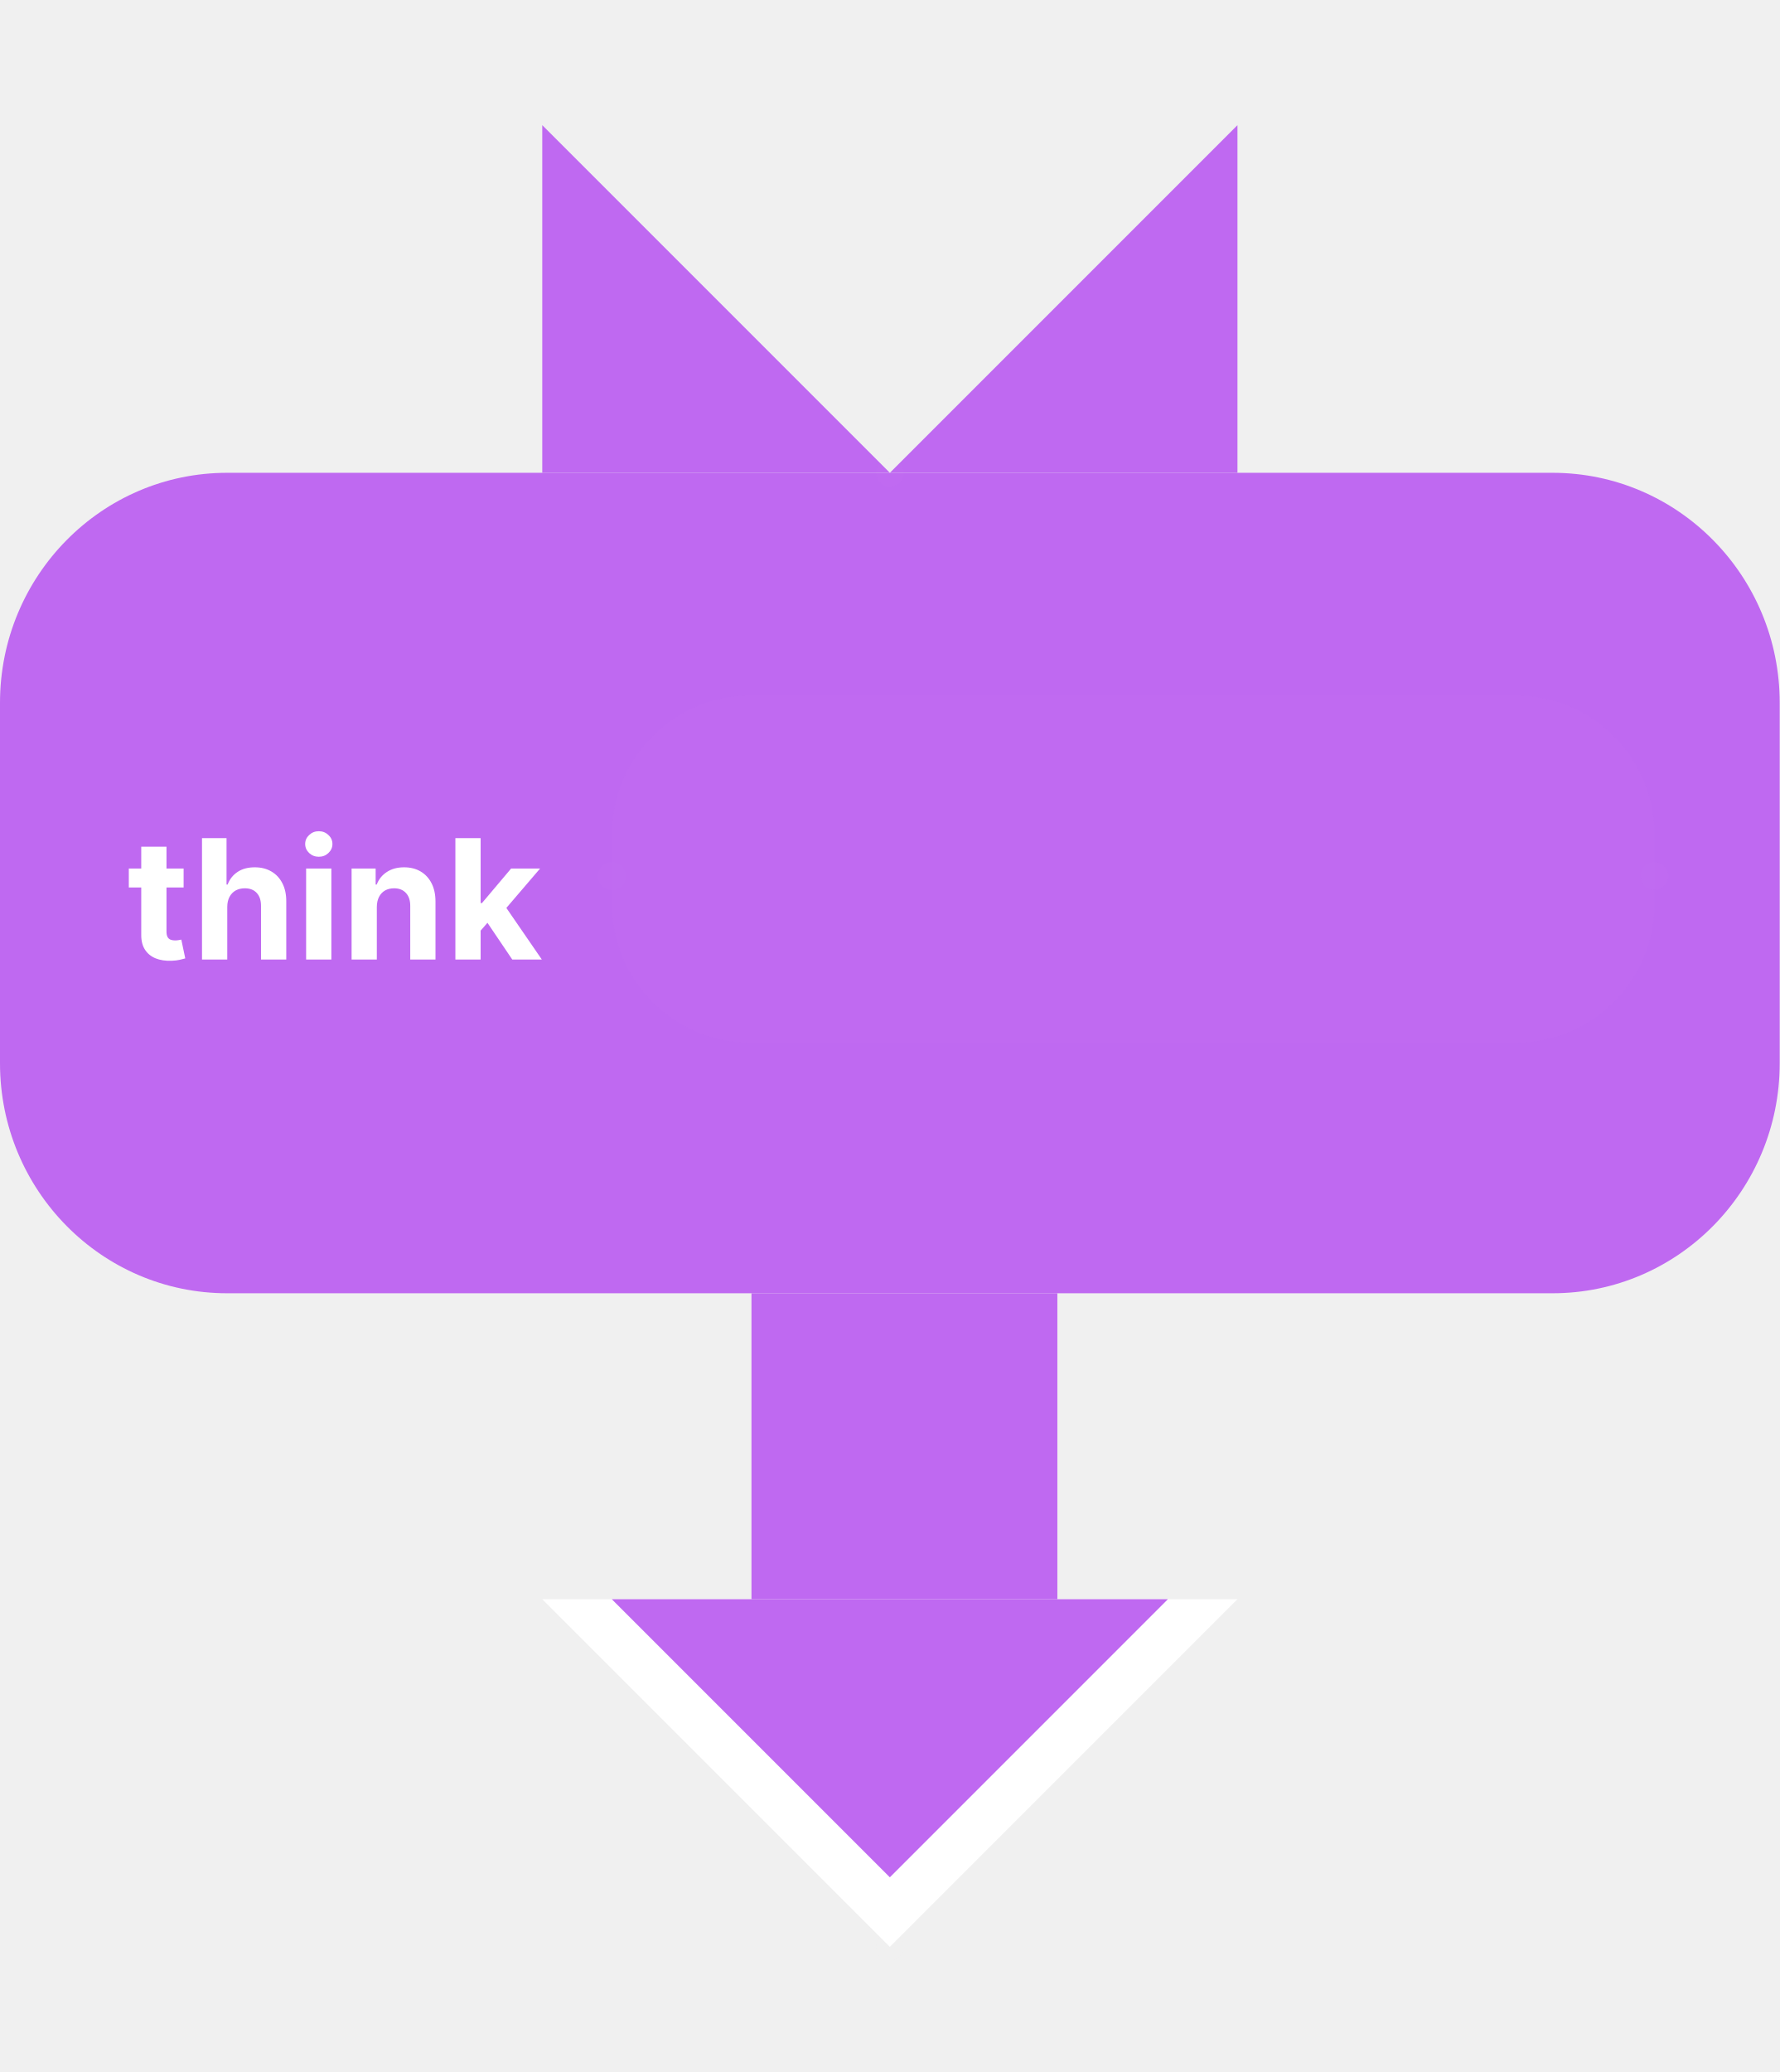
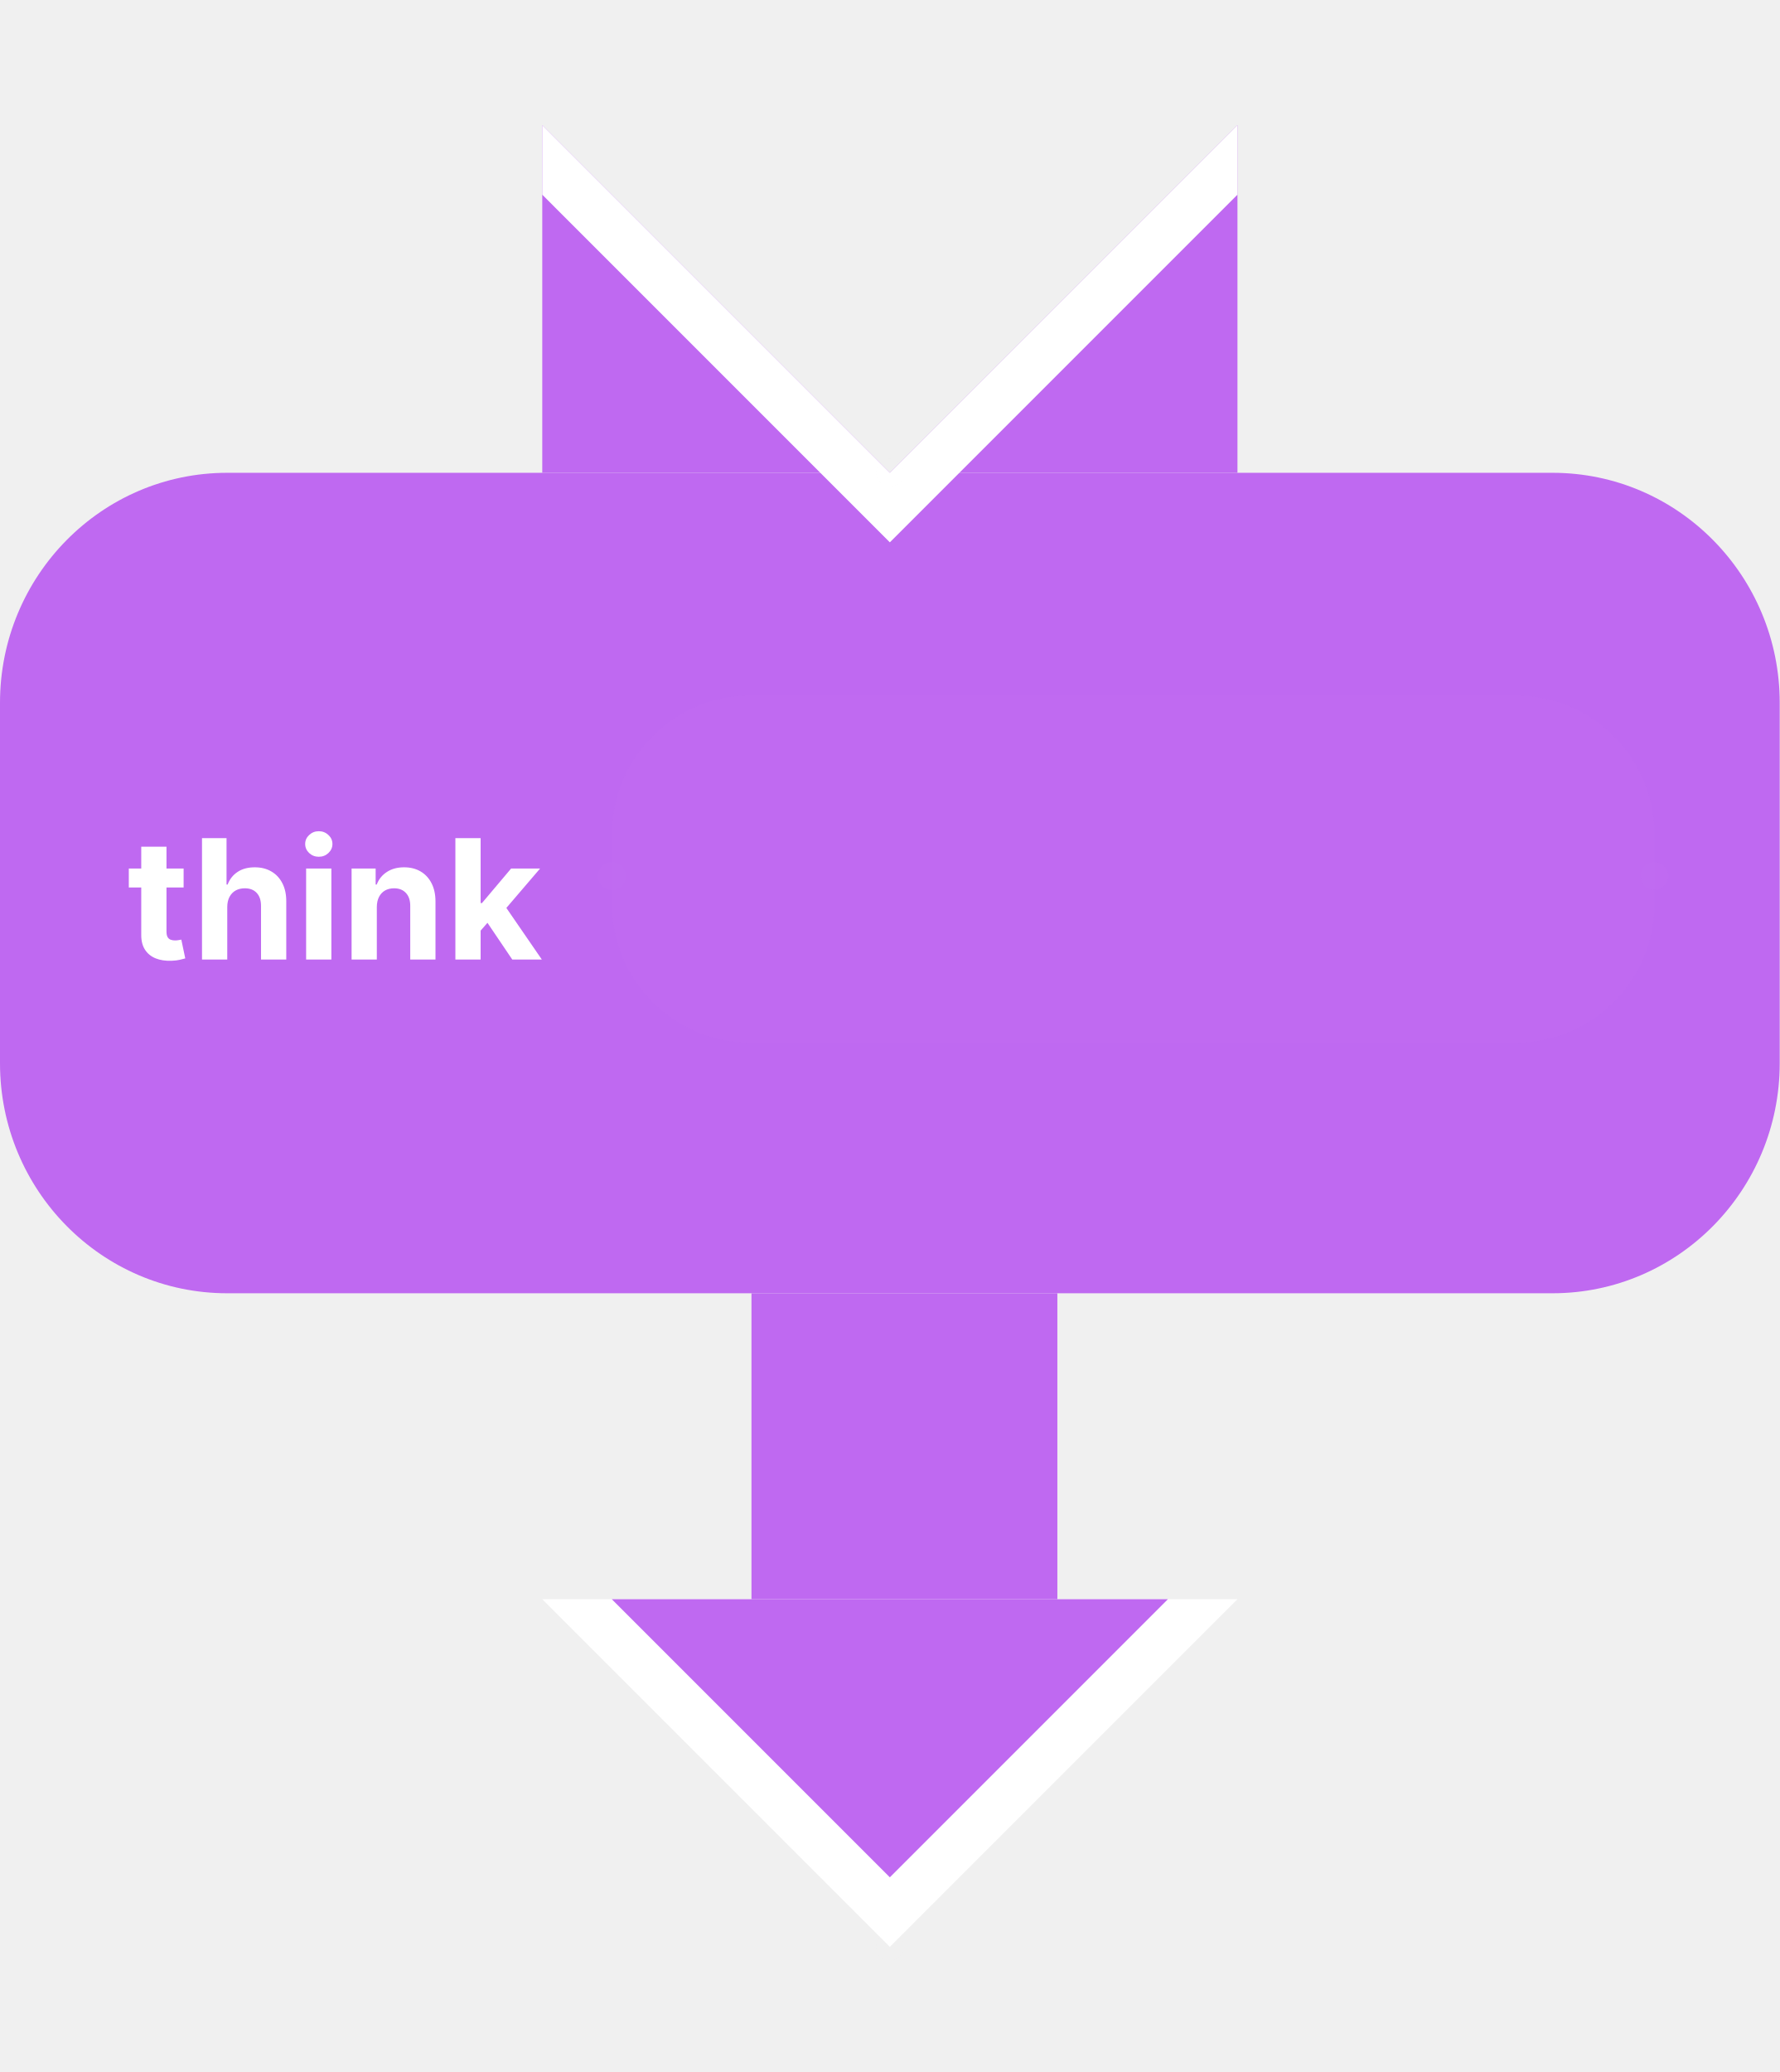
<svg xmlns="http://www.w3.org/2000/svg" width="128" height="149" viewBox="0 0 128 149" fill="none">
  <g id="think">
    <circle id="anchor:next" opacity="0.01" cx="64" cy="140" r="1" fill="#D9D9D9" />
    <g id="arrowHead">
      <g id="tip">
        <path d="M64 140L89 115H39L64 140Z" fill="white" />
        <path d="M64 135L84 115H44L64 135Z" fill="#BF69F1" />
      </g>
      <path id="shaft" d="M76.048 93H54.048V115H76.048V93Z" fill="#BF69F1" />
    </g>
    <path id="bodyStretch" d="M0 50.542C0 41.406 7.316 34 16.34 34H111.66C120.684 34 128 41.406 128 50.542V76.458C128 85.594 120.684 93 111.66 93H16.34C7.316 93 0 85.594 0 76.458V50.542Z" fill="#BF69F1" />
-     <g id="Subtract">
+     <g id="capTop">
      <path d="M64 34H39V9L64 34Z" fill="#BF69F1" />
      <path d="M89 34H64L89 9V34Z" fill="#BF69F1" />
    </g>
+     <path id="stripe" d="M89 14L64 39L39 14V9L64 34L89 9V14Z" fill="white" />
    <circle id="anchor:prev" opacity="0.01" cx="64" cy="34" r="1" fill="#D9D9D9" />
    <g id="input:value">
      <rect id="box" opacity="0.01" x="44" y="50" width="75" height="25" rx="10" fill="#D9D9D9" />
      <circle id="anchor-input:value-right" opacity="0.01" cx="119" cy="63" r="1" fill="#D9D9D9" />
      <circle id="anchor-input:value-left" opacity="0.01" cx="44" cy="63" r="1" fill="white" />
    </g>
    <path id="text" d="M13.206 62.455V63.818H9.264V62.455H13.206ZM10.159 60.886H11.974V66.989C11.974 67.156 12 67.287 12.051 67.381C12.102 67.472 12.173 67.535 12.264 67.572C12.358 67.609 12.466 67.628 12.588 67.628C12.673 67.628 12.758 67.621 12.844 67.606C12.929 67.59 12.994 67.577 13.04 67.568L13.325 68.919C13.234 68.947 13.107 68.98 12.942 69.017C12.777 69.057 12.577 69.081 12.341 69.09C11.903 69.106 11.52 69.048 11.19 68.915C10.864 68.781 10.609 68.574 10.428 68.293C10.246 68.011 10.156 67.656 10.159 67.227V60.886ZM16.345 65.216V69H14.529V60.273H16.293V63.609H16.37C16.518 63.223 16.756 62.92 17.086 62.702C17.416 62.48 17.829 62.369 18.326 62.369C18.78 62.369 19.177 62.469 19.515 62.668C19.856 62.864 20.12 63.146 20.308 63.516C20.498 63.882 20.592 64.321 20.589 64.832V69H18.773V65.156C18.776 64.753 18.674 64.439 18.467 64.215C18.262 63.99 17.975 63.878 17.606 63.878C17.359 63.878 17.14 63.93 16.95 64.035C16.762 64.141 16.614 64.294 16.506 64.496C16.401 64.695 16.347 64.935 16.345 65.216ZM22.017 69V62.455H23.833V69H22.017ZM22.929 61.611C22.659 61.611 22.428 61.521 22.235 61.342C22.044 61.16 21.949 60.943 21.949 60.69C21.949 60.44 22.044 60.226 22.235 60.047C22.428 59.865 22.659 59.774 22.929 59.774C23.199 59.774 23.429 59.865 23.62 60.047C23.813 60.226 23.909 60.44 23.909 60.69C23.909 60.943 23.813 61.16 23.62 61.342C23.429 61.521 23.199 61.611 22.929 61.611ZM27.102 65.216V69H25.287V62.455H27.017V63.609H27.094C27.239 63.229 27.482 62.928 27.822 62.706C28.163 62.481 28.577 62.369 29.062 62.369C29.517 62.369 29.913 62.469 30.251 62.668C30.59 62.867 30.852 63.151 31.04 63.52C31.227 63.886 31.321 64.324 31.321 64.832V69H29.506V65.156C29.509 64.756 29.406 64.443 29.199 64.219C28.991 63.992 28.706 63.878 28.342 63.878C28.098 63.878 27.882 63.93 27.695 64.035C27.51 64.141 27.365 64.294 27.26 64.496C27.158 64.695 27.105 64.935 27.102 65.216ZM34.397 67.117L34.401 64.939H34.665L36.762 62.455H38.846L36.029 65.744H35.598L34.397 67.117ZM32.752 69V60.273H34.567V69H32.752ZM36.843 69L34.916 66.149L36.127 64.867L38.969 69H36.843Z" fill="white" />
  </g>
</svg>
